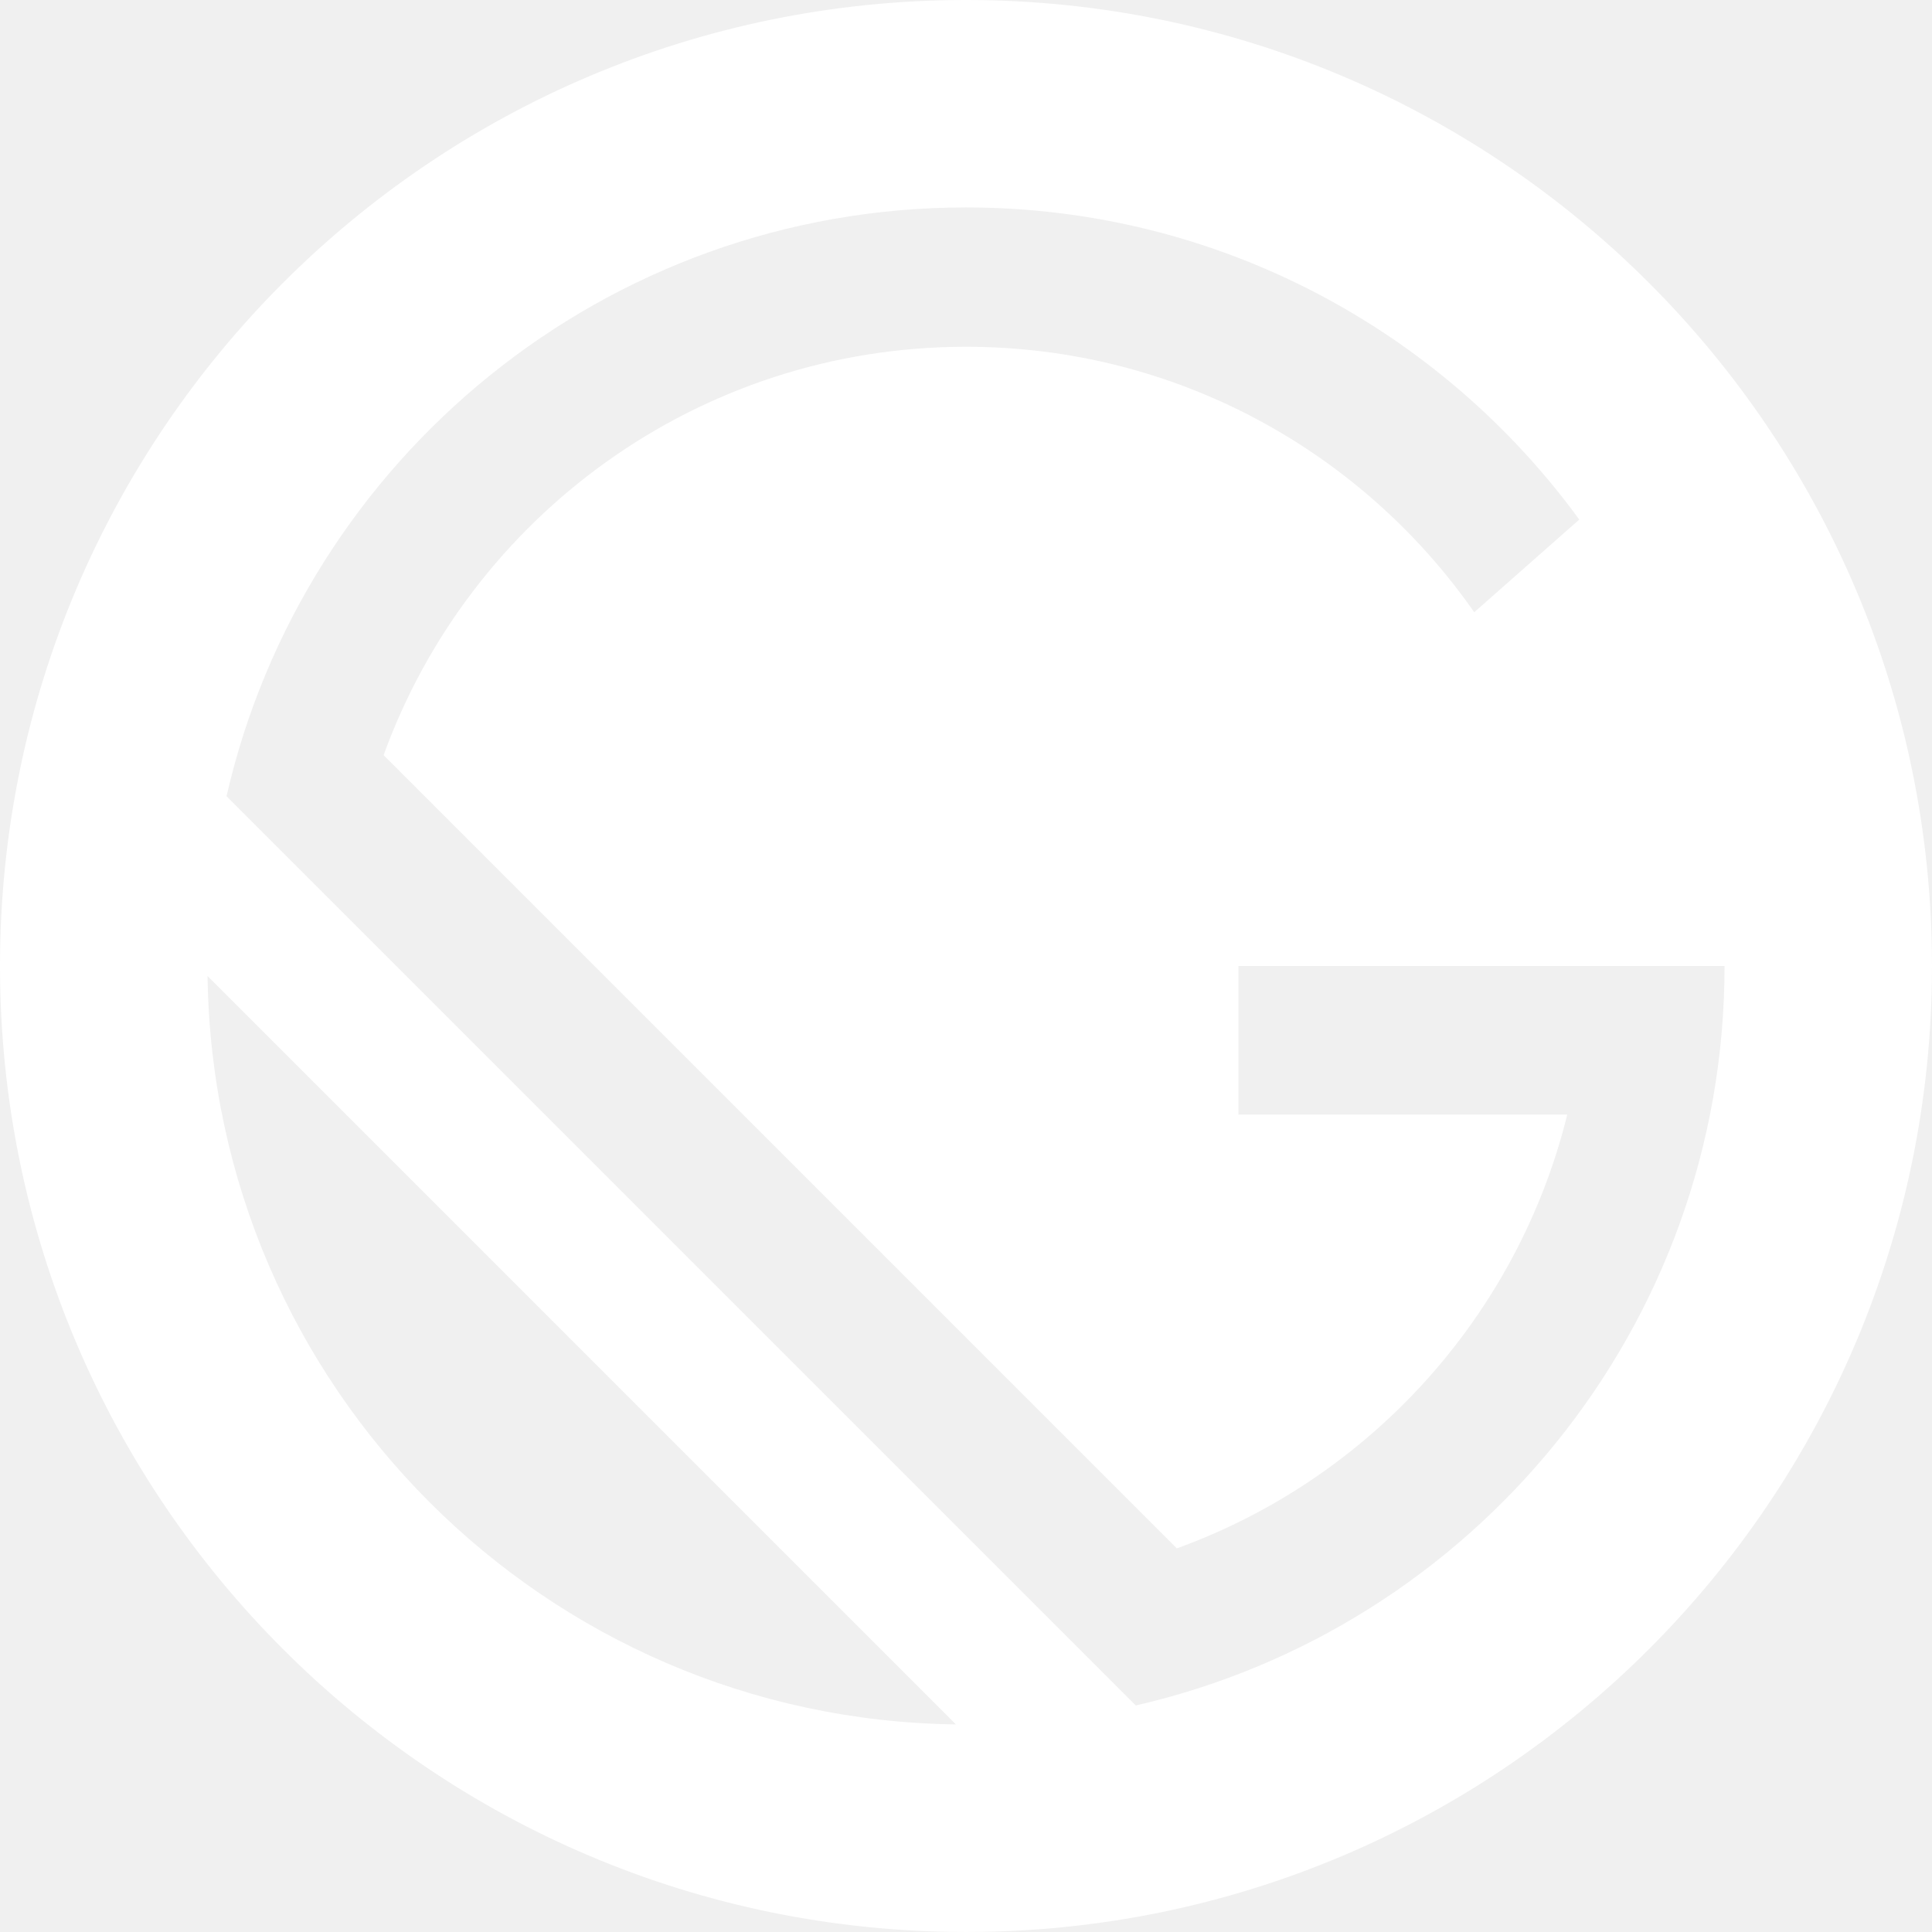
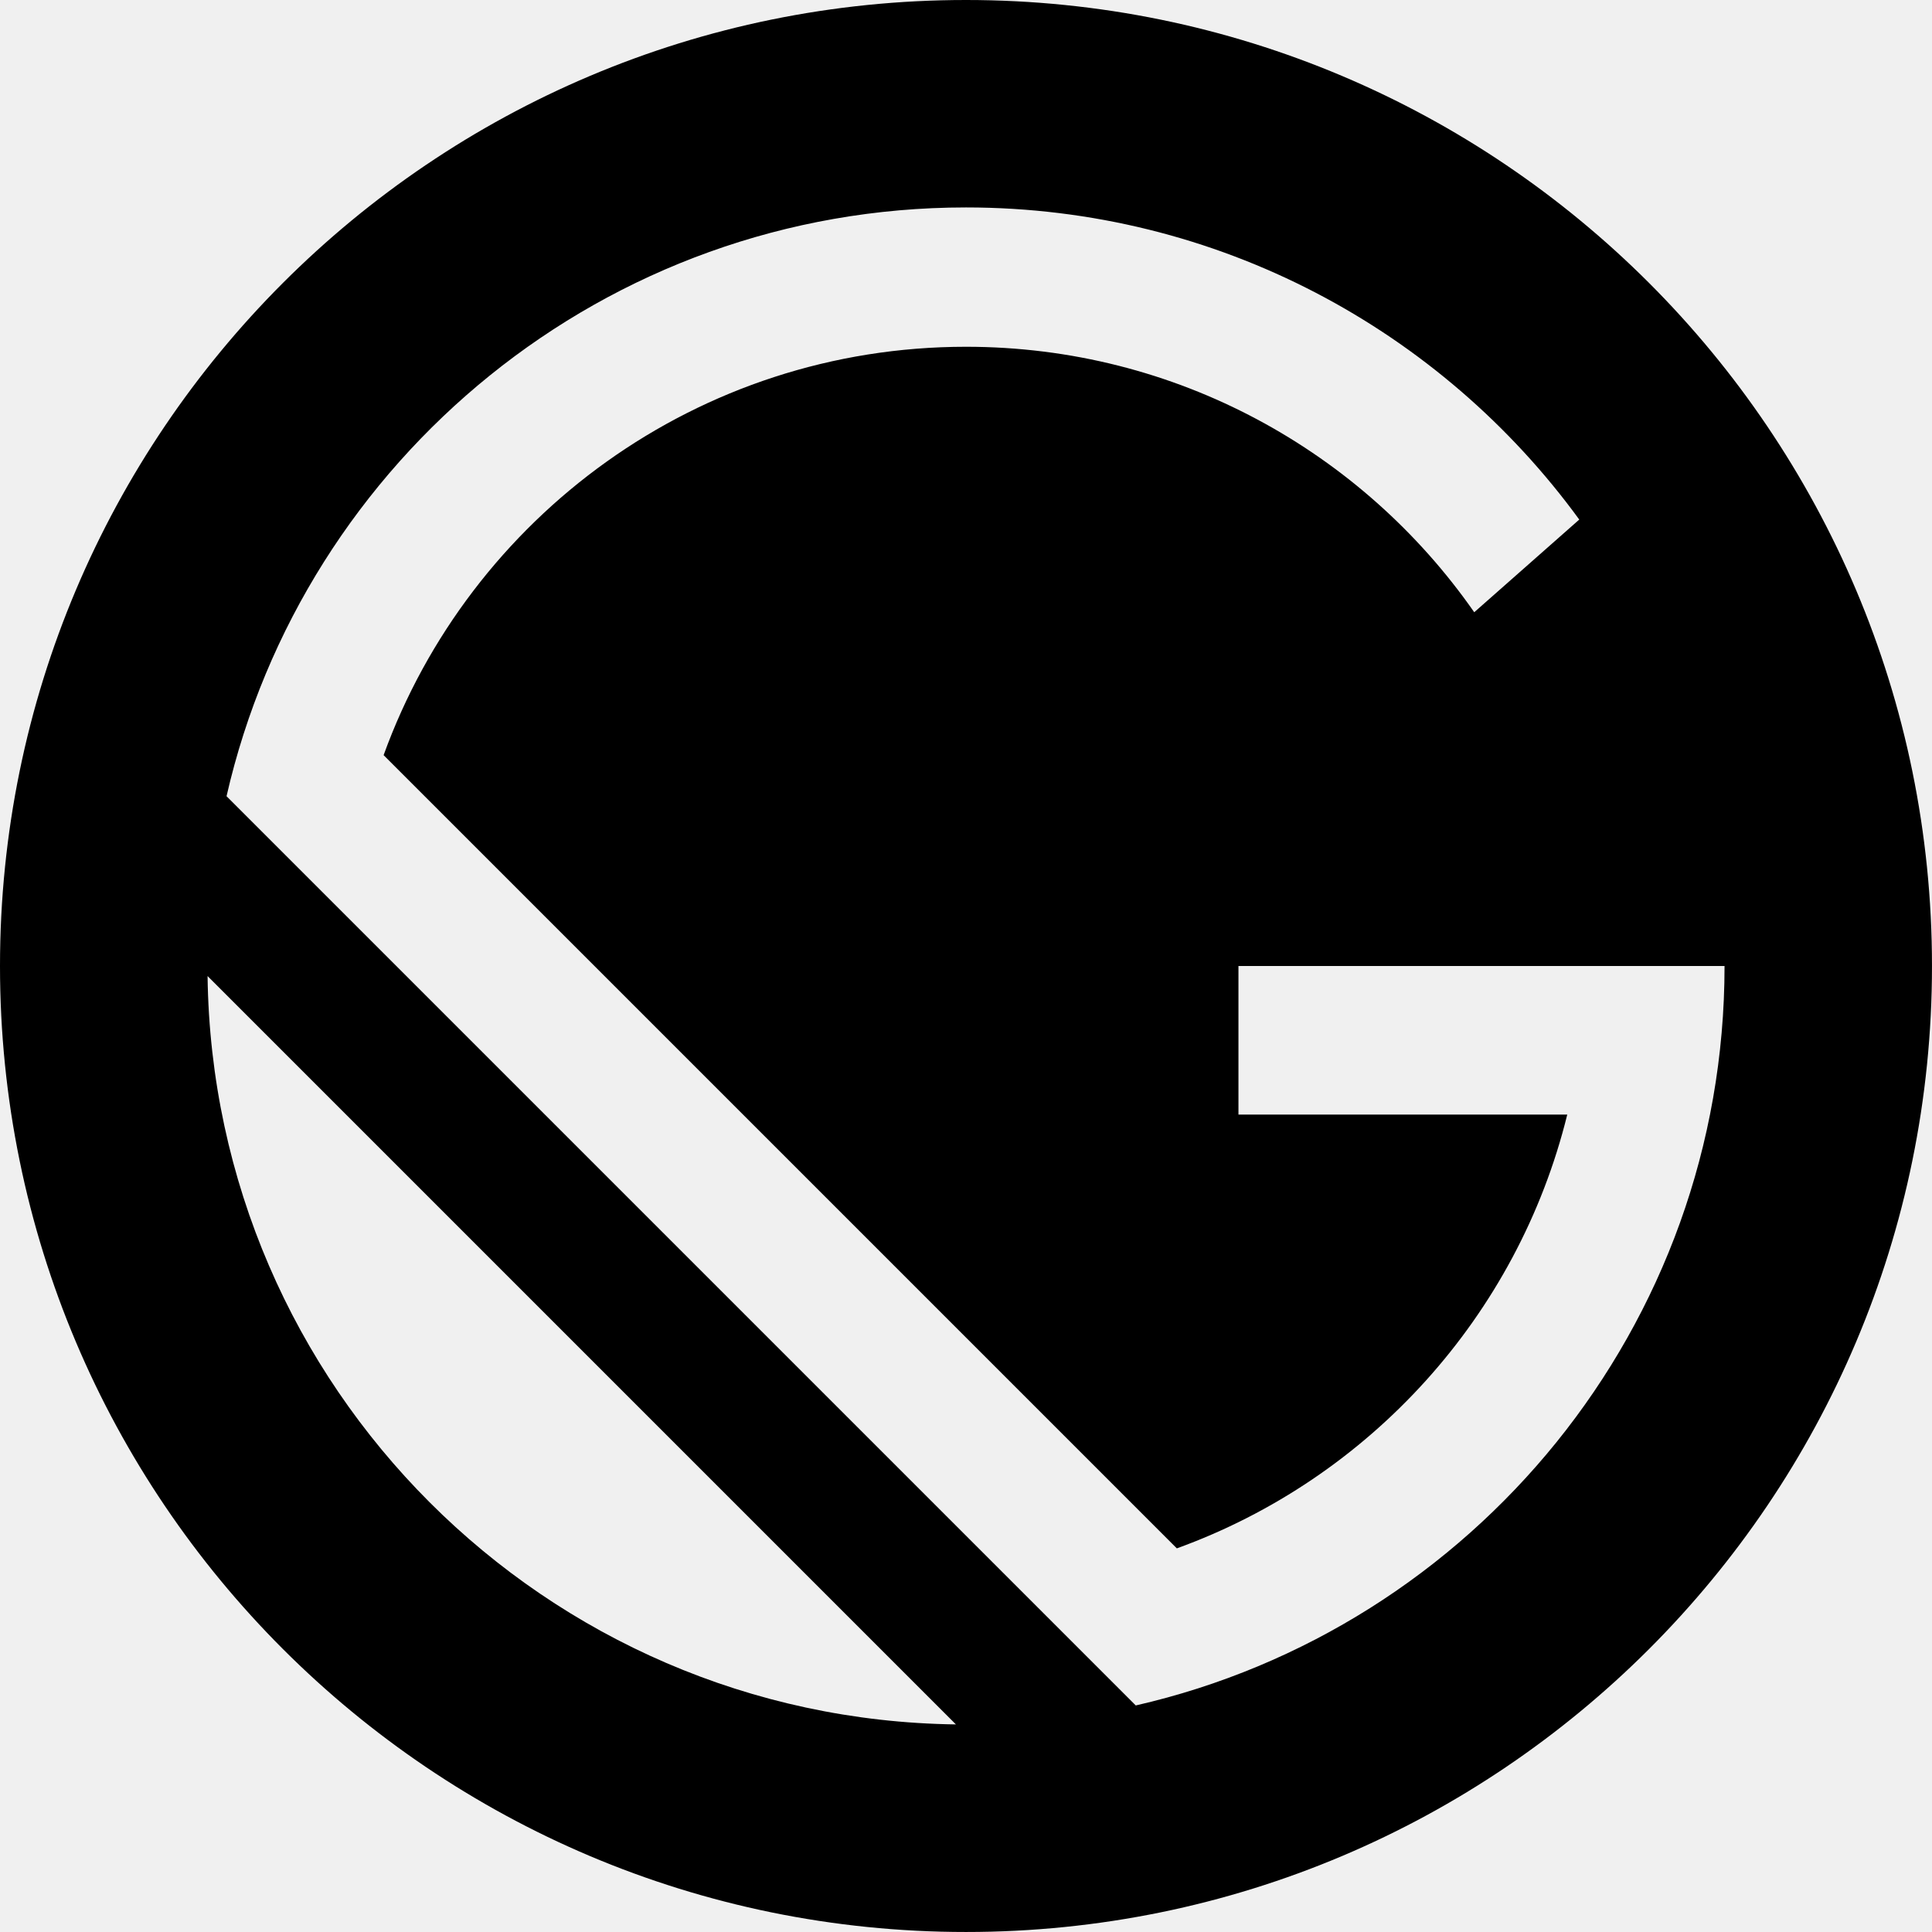
<svg xmlns="http://www.w3.org/2000/svg" xml:space="preserve" style="clip-rule:evenodd;fill-rule:evenodd;stroke-linejoin:round;stroke-miterlimit:2" viewBox="0 0 38.792 38.792">
-   <g style="fill:#fff">
-     <path d="M128 0C57.308 0 0 57.307 0 128s57.308 128 128 128c70.693 0 128-57.307 128-128S198.693 0 128 0ZM27.504 129.334l99.161 99.162c-54.451-.71-98.452-44.711-99.161-99.162Zm122.992 96.649L30.017 105.504C40.233 60.823 80.222 27.487 128 27.487c33.397 0 62.985 16.293 81.263 41.359l-13.917 12.28C180.52 59.864 155.887 45.949 128 45.949c-35.505 0-65.74 22.552-77.169 54.113l105.108 105.107c25.525-9.243 45.156-30.79 51.731-57.477h-43.567V128h64.41c0 47.778-33.336 87.767-78.017 97.983z" style="fill:#fff;fill-rule:nonzero" transform="scale(.15153)" />
+   <g style="fill:currentColor">
+     <path d="M128 0C57.308 0 0 57.307 0 128s57.308 128 128 128c70.693 0 128-57.307 128-128S198.693 0 128 0ZM27.504 129.334l99.161 99.162c-54.451-.71-98.452-44.711-99.161-99.162Zm122.992 96.649L30.017 105.504C40.233 60.823 80.222 27.487 128 27.487c33.397 0 62.985 16.293 81.263 41.359l-13.917 12.28C180.52 59.864 155.887 45.949 128 45.949c-35.505 0-65.74 22.552-77.169 54.113l105.108 105.107c25.525-9.243 45.156-30.79 51.731-57.477h-43.567V128h64.41c0 47.778-33.336 87.767-78.017 97.983z" style="fill:currentColor;fill-rule:nonzero" transform="scale(.15153)" />
  </g>
</svg>
